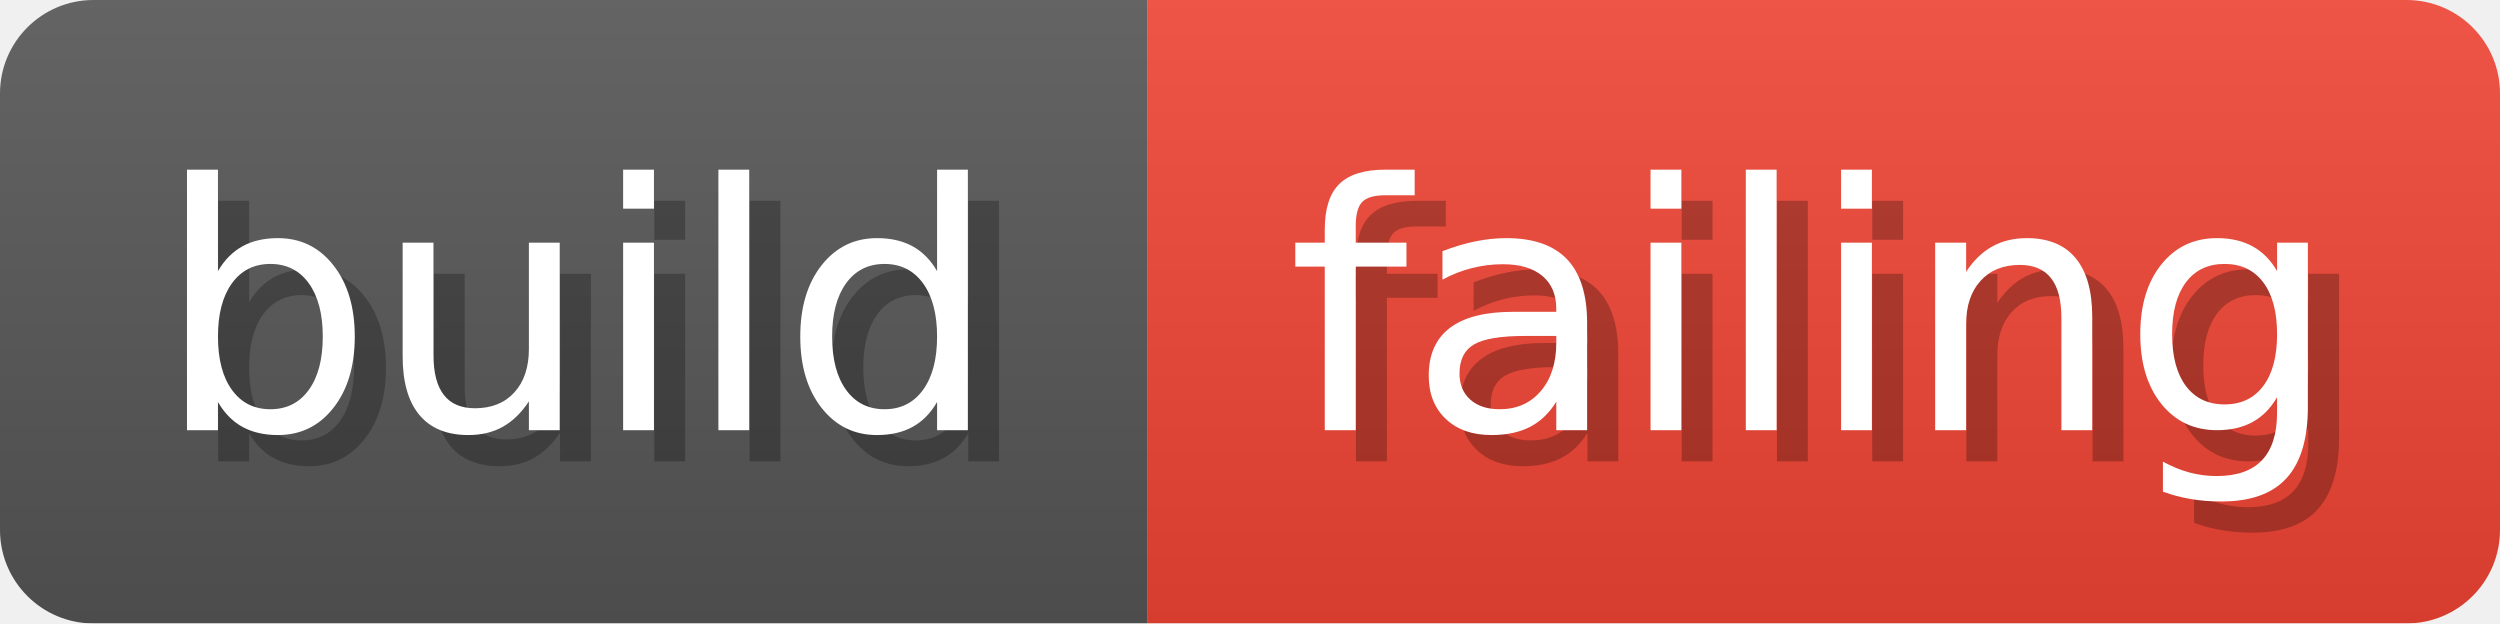
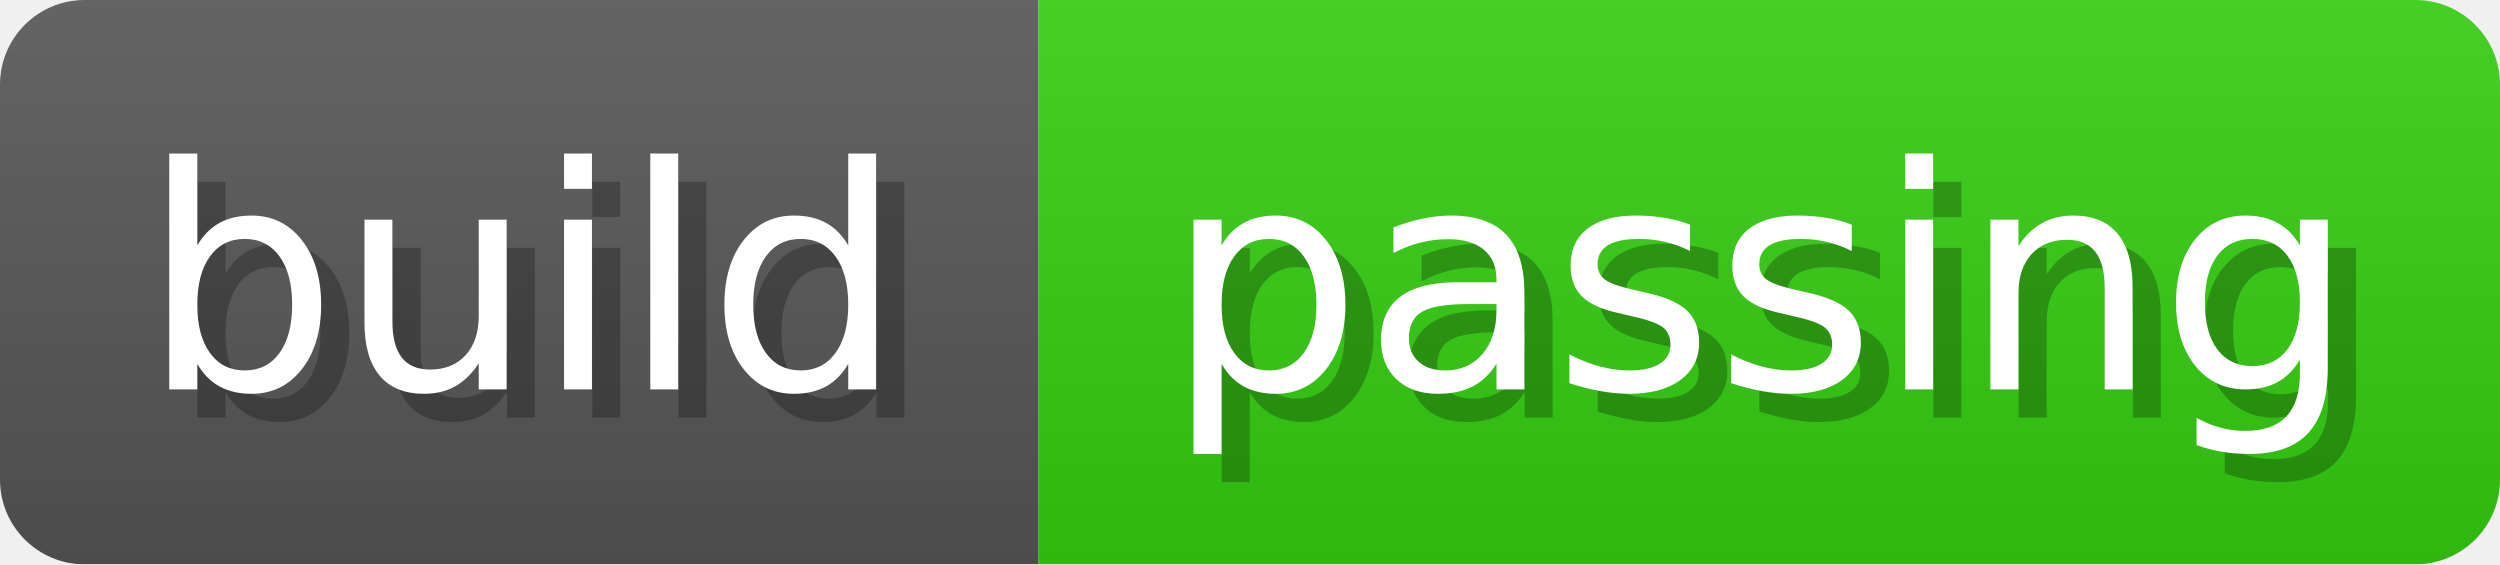
- <svg xmlns="http://www.w3.org/2000/svg" width="80.2" height="20" viewBox="0 0 802 200" role="img" aria-label="build: failing">
+ <svg xmlns="http://www.w3.org/2000/svg" width="88.6" height="20" viewBox="0 0 886 200" role="img" aria-label="build: passing">
  <linearGradient id="a" x2="0" y2="100%">
    <stop offset="0" stop-opacity=".1" stop-color="#EEE" />
    <stop offset="1" stop-opacity=".1" />
  </linearGradient>
  <mask id="m">
-     <rect width="802" height="200" rx="30" fill="#FFF" />
+     <rect width="886" height="200" rx="30" fill="#FFF" />
  </mask>
  <g mask="url(#m)">
    <rect width="368" height="200" fill="#555" />
-     <rect width="434" height="200" fill="#E43" x="368" />
-     <rect width="802" height="200" fill="url(#a)" />
+     <rect width="518" height="200" fill="#3C1" x="368" />
+     <rect width="886" height="200" fill="url(#a)" />
  </g>
  <g aria-hidden="true" fill="#fff" text-anchor="start" font-family="Verdana,DejaVu Sans,sans-serif" font-size="110">
    <text x="60" y="148" textLength="268" fill="#000" opacity="0.25">build</text>
    <text x="50" y="138" textLength="268">build</text>
-     <text x="423" y="148" textLength="334" fill="#000" opacity="0.25">failing</text>
-     <text x="413" y="138" textLength="334">failing</text>
+     <text x="423" y="148" textLength="418" fill="#000" opacity="0.25">passing</text>
+     <text x="413" y="138" textLength="418">passing</text>
  </g>
</svg>
